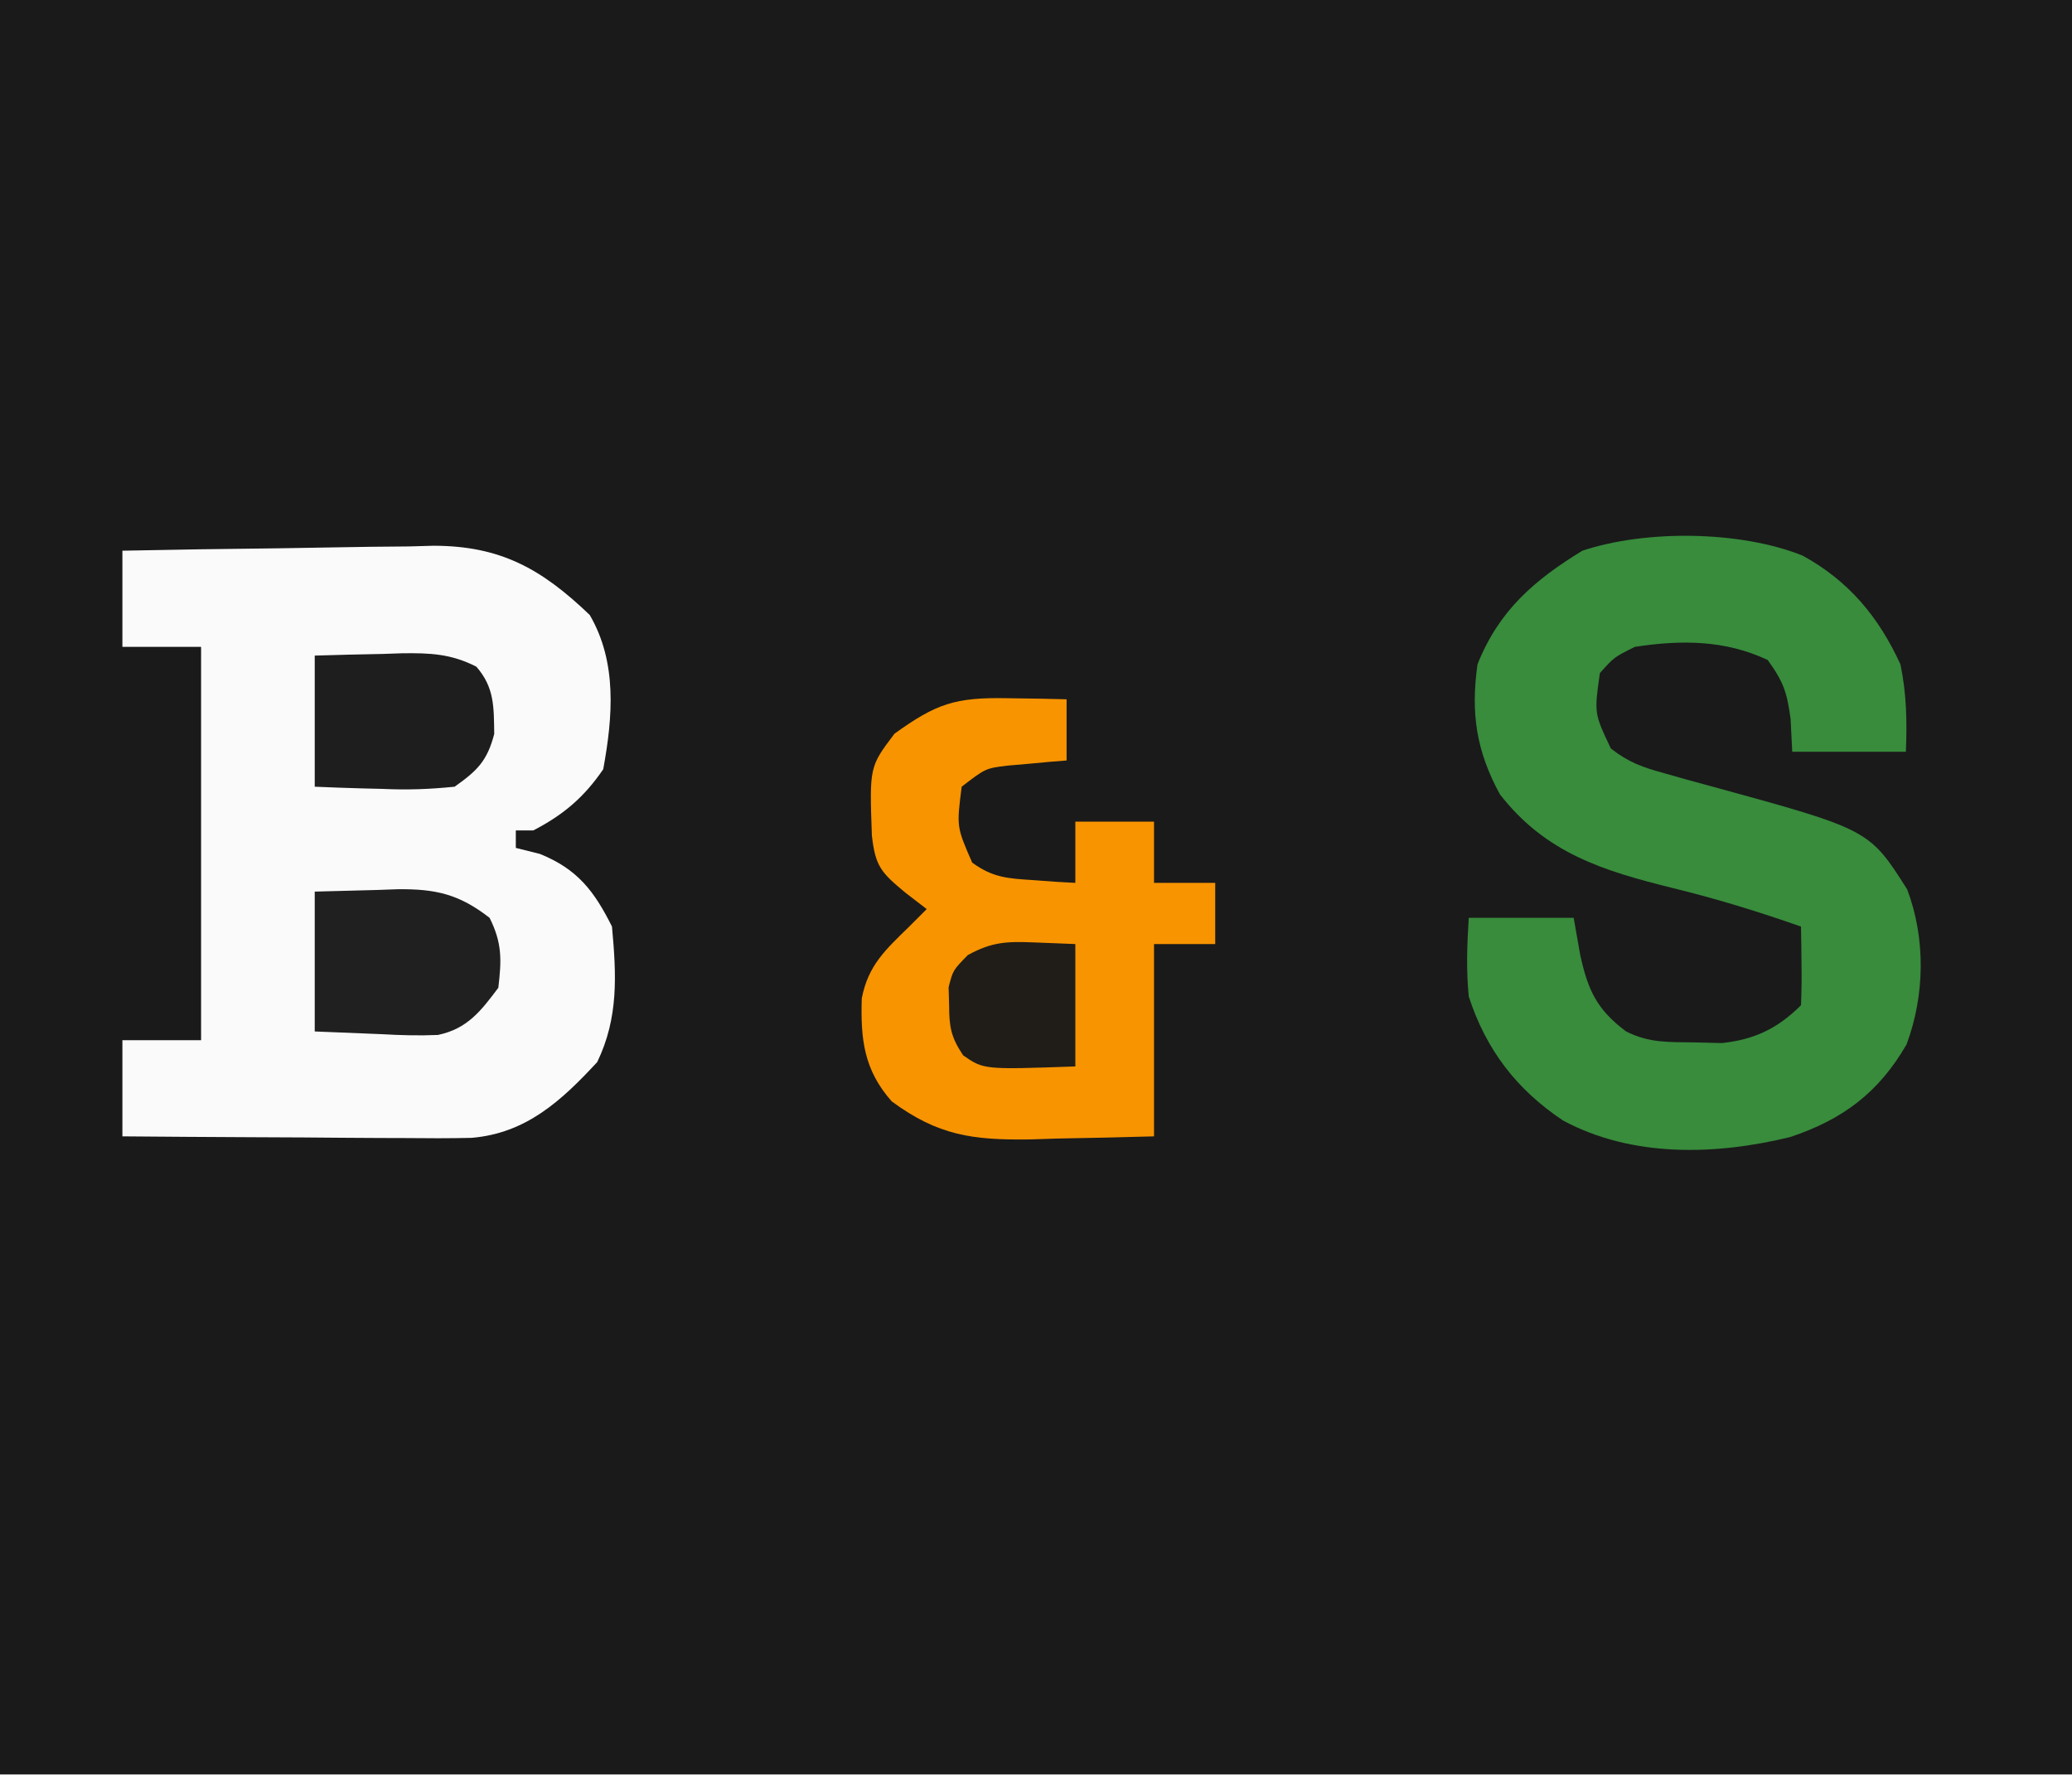
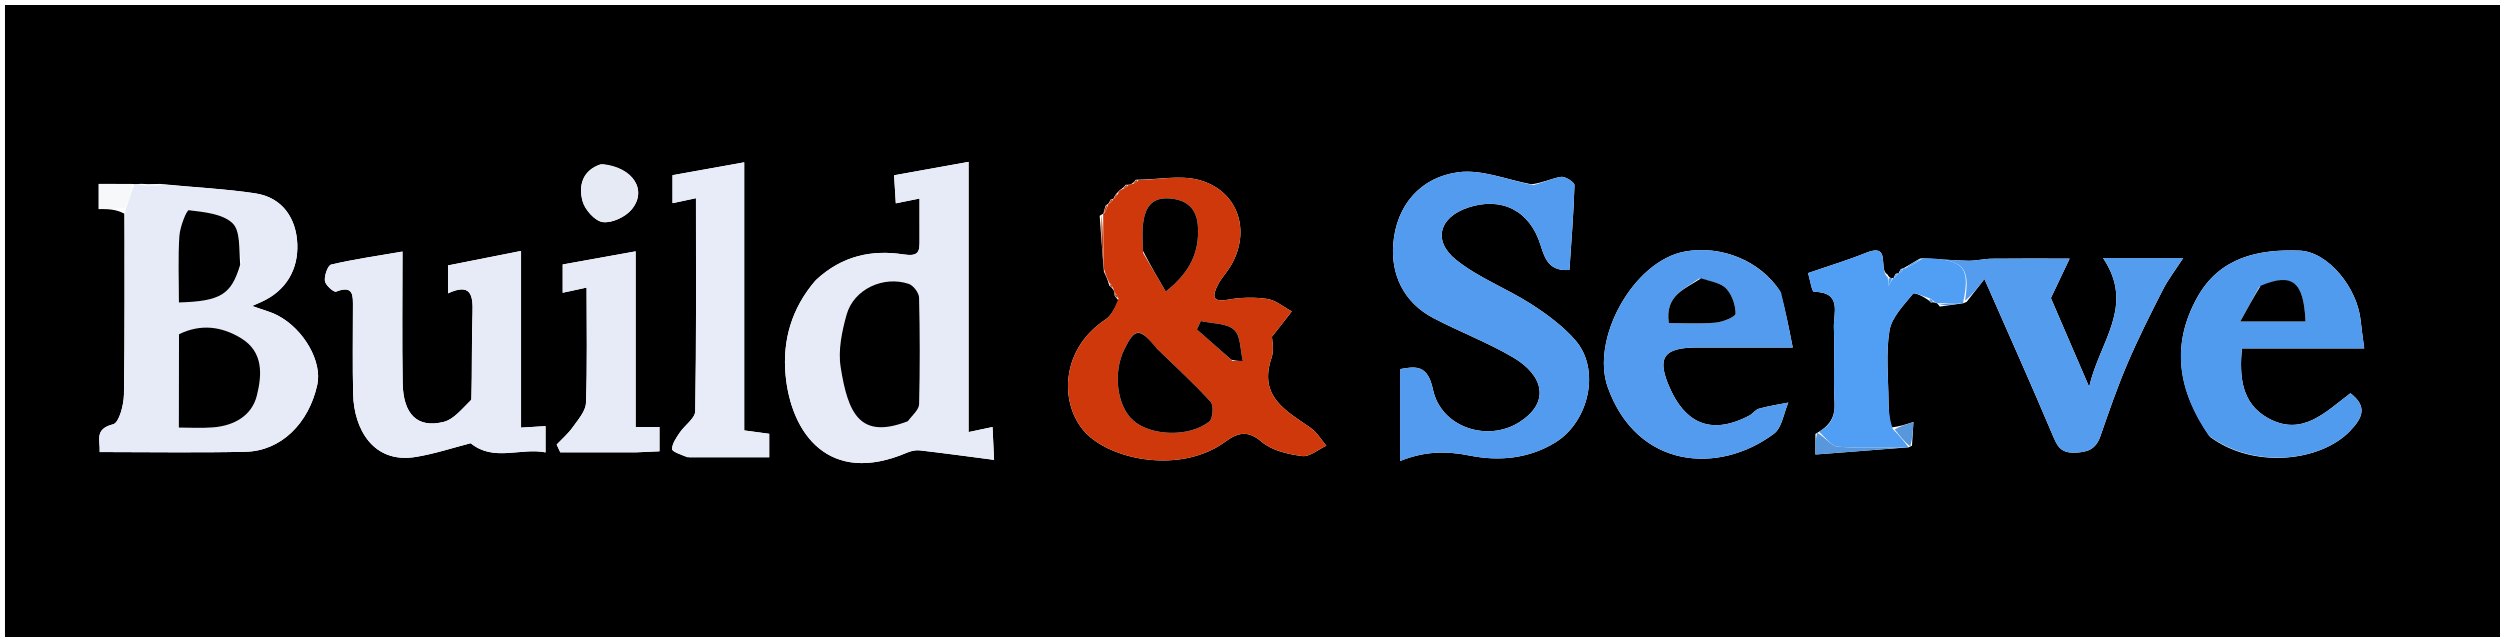
- <svg xmlns="http://www.w3.org/2000/svg" version="1.1" width="237" height="203">
-   <path d="M0 0 C78.21 0 156.42 0 237 0 C237 66.99 237 133.98 237 203 C158.79 203 80.58 203 0 203 C0 136.01 0 69.02 0 0 Z " fill="#1A1A1A" transform="translate(0,0)" />
-   <path d="M0 0 C5.977 -0.124 11.954 -0.215 17.932 -0.275 C19.963 -0.3 21.994 -0.334 24.025 -0.377 C26.954 -0.438 29.883 -0.466 32.812 -0.488 C34.161 -0.527 34.161 -0.527 35.538 -0.566 C43.249 -0.57 47.952 2.078 53.453 7.352 C56.609 12.755 56.097 19.003 55 25 C52.822 28.198 50.434 30.228 47 32 C46.34 32 45.68 32 45 32 C45 32.66 45 33.32 45 34 C45.907 34.227 46.815 34.454 47.75 34.688 C52.038 36.419 53.96 38.92 56 43 C56.507 48.555 56.763 53.418 54.312 58.5 C50.218 62.927 46.175 66.653 39.933 67.172 C37.394 67.231 34.863 67.225 32.324 67.195 C30.936 67.191 30.936 67.191 29.521 67.187 C26.576 67.176 23.632 67.15 20.688 67.125 C18.687 67.115 16.686 67.106 14.686 67.098 C9.79 67.076 4.895 67.041 0 67 C0 63.37 0 59.74 0 56 C2.97 56 5.94 56 9 56 C9 41.15 9 26.3 9 11 C6.03 11 3.06 11 0 11 C0 7.37 0 3.74 0 0 Z " fill="#FAFAFA" transform="translate(14,63)" />
-   <path d="M0 0 C5.279 2.895 8.702 7.014 11.188 12.438 C11.897 15.841 11.951 18.97 11.812 22.438 C7.522 22.438 3.232 22.438 -1.188 22.438 C-1.249 21.2 -1.311 19.962 -1.375 18.688 C-1.795 15.654 -2.149 14.491 -4 11.938 C-8.879 9.642 -13.887 9.628 -19.188 10.438 C-21.563 11.619 -21.563 11.619 -23.188 13.438 C-23.845 18.038 -23.845 18.038 -21.934 22.065 C-19.91 23.656 -18.281 24.226 -15.801 24.902 C-14.944 25.145 -14.088 25.388 -13.205 25.639 C-12.312 25.882 -11.42 26.125 -10.5 26.375 C7.62 31.336 7.62 31.336 11.961 38.188 C14.09 43.814 13.982 50.297 11.891 55.914 C8.72 61.411 4.619 64.502 -1.422 66.516 C-9.957 68.605 -19.504 68.878 -27.395 64.629 C-32.72 61.09 -36.22 56.501 -38.188 50.438 C-38.49 47.346 -38.382 44.555 -38.188 41.438 C-34.227 41.438 -30.267 41.438 -26.188 41.438 C-25.94 42.84 -25.692 44.242 -25.438 45.688 C-24.554 49.701 -23.569 51.902 -20.188 54.438 C-17.511 55.776 -15.363 55.643 -12.375 55.688 C-11.337 55.713 -10.3 55.739 -9.23 55.766 C-5.513 55.365 -2.85 54.1 -0.188 51.438 C-0.116 49.918 -0.104 48.396 -0.125 46.875 C-0.134 46.049 -0.143 45.222 -0.152 44.371 C-0.164 43.733 -0.176 43.095 -0.188 42.438 C-5.019 40.742 -9.805 39.265 -14.782 38.05 C-22.856 36.049 -29.37 34.05 -34.625 27.312 C-37.333 22.331 -37.974 18.016 -37.188 12.438 C-34.748 6.301 -30.715 2.815 -25.188 -0.562 C-17.956 -2.973 -7.137 -2.864 0 0 Z " fill="#388C3C" transform="translate(206.1875,63.5625)" />
-   <path d="M0 0 C1.272 0.018 2.545 0.036 3.855 0.055 C5.319 0.089 5.319 0.089 6.812 0.125 C6.812 2.435 6.812 4.745 6.812 7.125 C5.89 7.198 5.89 7.198 4.949 7.273 C4.141 7.348 3.333 7.423 2.5 7.5 C1.699 7.57 0.899 7.639 0.074 7.711 C-2.46 8.021 -2.46 8.021 -5.188 10.125 C-5.774 14.718 -5.774 14.718 -3.988 18.805 C-1.63 20.534 0.102 20.624 3 20.812 C3.901 20.878 4.802 20.944 5.73 21.012 C6.418 21.049 7.105 21.086 7.812 21.125 C7.812 18.815 7.812 16.505 7.812 14.125 C10.783 14.125 13.752 14.125 16.812 14.125 C16.812 16.435 16.812 18.745 16.812 21.125 C19.122 21.125 21.433 21.125 23.812 21.125 C23.812 23.435 23.812 25.745 23.812 28.125 C21.503 28.125 19.192 28.125 16.812 28.125 C16.812 35.385 16.812 42.645 16.812 50.125 C13.124 50.233 9.439 50.313 5.75 50.375 C4.712 50.409 3.673 50.442 2.604 50.477 C-3.936 50.56 -7.881 50.04 -13.188 46.125 C-16.379 42.521 -16.757 39.011 -16.617 34.344 C-15.884 30.557 -13.916 28.789 -11.188 26.125 C-10.527 25.465 -9.867 24.805 -9.188 24.125 C-9.992 23.506 -10.796 22.887 -11.625 22.25 C-14.421 19.932 -15.063 19.231 -15.461 15.699 C-15.737 7.853 -15.737 7.853 -12.875 4.062 C-8.09 0.613 -5.925 -0.109 0 0 Z " fill="#F89400" transform="translate(115.1875,79.875)" />
-   <path d="M0 0 C3.558 -0.093 3.558 -0.093 7.188 -0.188 C8.294 -0.228 8.294 -0.228 9.423 -0.27 C13.827 -0.326 16.518 0.292 20 3 C21.444 5.889 21.377 7.796 21 11 C19.015 13.655 17.453 15.696 14.089 16.4 C11.929 16.492 9.847 16.437 7.688 16.312 C5.151 16.209 2.614 16.106 0 16 C0 10.72 0 5.44 0 0 Z " fill="#202020" transform="translate(36,102)" />
-   <path d="M0 0 C2.584 -0.081 5.165 -0.141 7.75 -0.188 C8.48 -0.213 9.209 -0.238 9.961 -0.264 C13.187 -0.308 15.584 -0.212 18.484 1.266 C20.566 3.648 20.484 5.886 20.531 8.965 C19.725 12.053 18.603 13.154 16 15 C13.106 15.291 10.621 15.382 7.75 15.25 C6.632 15.223 6.632 15.223 5.492 15.195 C3.661 15.148 1.83 15.077 0 15 C0 10.05 0 5.1 0 0 Z " fill="#1E1E1E" transform="translate(36,75)" />
-   <path d="M0 0 C1.567 0.062 3.135 0.124 4.75 0.188 C4.75 4.808 4.75 9.428 4.75 14.188 C-5.715 14.557 -5.715 14.557 -8.078 12.926 C-9.473 10.857 -9.683 9.669 -9.688 7.188 C-9.707 6.507 -9.726 5.826 -9.746 5.125 C-9.25 3.188 -9.25 3.188 -7.551 1.449 C-4.802 -0.058 -3.111 -0.123 0 0 Z " fill="#201D19" transform="translate(118.25,107.8125)" />
+ <svg xmlns="http://www.w3.org/2000/svg" version="1.1" id="Layer_1" x="0px" y="0px" width="100%" viewBox="0 0 503 128" enable-background="new 0 0 503 128" xml:space="preserve">
+   <path fill="#000000" opacity="1" stroke="none" d=" M364,129   C242.667,129 121.833,129 1,129   C1,86.333 1,43.667 1,1   C168.667,1 336.333,1 504,1   C504,43.667 504,86.333 504,129   C457.5,129 411,129 364,129  M224.001,39.999   C224.001,39.999 223.975,39.971 223.49,40.122   C223.336,40.409 223.181,40.696 222.983,40.99   C222.983,40.99 222.993,41.034 222.478,41.319   C222.297,41.872 222.115,42.424 221.995,43   C221.995,43 221.957,42.948 221.256,43.416   C221.506,46.952 221.756,50.488 222.108,54.666   C222.485,55.436 222.863,56.205 223.197,57.482   C223.466,57.67 223.735,57.858 224.124,58.517   C224.124,58.517 224.291,58.974 224.246,59.456   C224.402,59.77 224.652,59.957 225.204,60.621   C224.294,61.862 223.639,63.492 222.434,64.285   C212.657,70.716 213.205,82.79 219.36,87.959   C225.225,92.885 238.079,95.011 246.501,88.89   C249.032,87.051 251.005,86.466 253.875,88.911   C255.937,90.667 259.177,91.39 261.998,91.761   C263.5,91.958 265.23,90.428 266.857,89.678   C265.807,88.457 264.951,86.955 263.671,86.066   C258.74,82.642 253.174,79.792 255.827,72.03   C256.415,70.309 255.913,68.215 255.913,67.749   C257.685,65.49 258.798,64.07 259.911,62.65   C258.262,61.775 256.687,60.4 254.946,60.141   C252.354,59.754 249.587,59.837 246.999,60.302   C243.724,60.89 244.021,59.359 244.969,57.437   C245.688,55.977 246.89,54.763 247.711,53.343   C251.802,46.262 248.986,38.208 241.082,36.174   C237.326,35.208 233.08,36.145 228.529,36.163   C228.331,36.441 228.134,36.719 227.487,37.094   C227.487,37.094 227.046,37.223 226.518,37.166   C226.312,37.44 226.105,37.714 225.464,38.141   C225.19,38.322 225.031,38.576 224.499,39.099   C224.323,39.391 224.147,39.684 224.001,39.999  M382,55   C382,55 381.952,54.952 381.438,55.074   C381.258,55.365 381.077,55.656 380.983,55.979   C380.983,55.979 380.928,55.905 380.495,55.956   C380.495,55.956 380.07,55.858 379.751,55.199   C377.829,54.258 380.629,48.76 375.446,50.864   C371.747,52.366 367.905,53.516 363.782,54.943   C364.17,56.237 364.55,58.703 364.965,58.709   C370.734,58.793 368.861,63.054 368.975,65.972   C369.17,70.961 368.837,75.975 369.109,80.957   C369.263,83.78 368.351,85.611 365.261,87.312   C365.261,88.419 365.261,89.525 365.261,91.448   C371.647,90.959 377.835,90.486 384,89.999   C384,89.999 384.014,90.02 384.694,89.661   C384.784,88.205 384.873,86.75 384.987,84.905   C383.39,85.426 382.201,85.813 380.254,86.045   C380.157,84.308 379.991,82.571 379.976,80.833   C379.934,76.049 379.405,71.175 380.164,66.514   C380.599,63.835 383.044,61.408 384.886,59.11   C385.174,58.75 387.072,59.681 388.139,60.505   C388.139,60.505 388.492,60.857 388.492,60.857   C388.492,60.857 388.98,60.759 389.465,60.92   C389.632,60.953 389.799,60.987 390.298,61.682   C391.861,61.464 393.425,61.245 395.017,61.014   C395.017,61.014 395.036,60.987 395.692,60.738   C396.732,59.402 397.771,58.067 399.27,56.142   C404.088,67.108 408.637,77.247 412.962,87.479   C413.868,89.623 414.484,91.121 417.288,91.079   C419.95,91.038 421.673,90.44 422.595,87.778   C424.291,82.882 425.982,77.969 428.016,73.21   C430.172,68.163 432.645,63.246 435.141,58.354   C436.232,56.218 437.724,54.288 439.26,51.914   C433.438,51.914 428.886,51.914 423.135,51.914   C429.662,61.622 422.421,68.654 420.339,77.846   C417.238,70.647 414.641,64.619 412.64,59.974   C414.178,56.732 415.244,54.487 416.409,52.03   C410.236,52.03 405.479,51.992 400.724,52.052   C399.139,52.071 397.554,52.495 395.975,52.46   C392.962,52.394 389.954,52.131 386.983,51.973   C386.983,51.973 386.956,51.938 386.283,52.025   C385.187,52.67 384.091,53.314 382.981,53.979   C382.981,53.979 382.96,53.991 382.467,54.112   C382.296,54.392 382.124,54.672 382,55  M32.202,37.003   C31.142,37.049 30.083,37.096 28.355,36.986   C27.903,37.037 27.451,37.089 26.27,37.001   C24.178,37.001 22.086,37.001 19.863,37.001   C19.863,39.055 19.863,40.659 19.863,42.06   C21.684,42.06 23.282,42.06 25.001,42.983   C25.013,55.119 25.128,67.256 24.937,79.388   C24.904,81.481 23.957,85.06 22.776,85.358   C18.915,86.334 20.193,88.561 20.054,90.953   C30.157,90.953 39.786,91.118 49.406,90.898   C56.507,90.735 62.112,85.246 63.84,77.408   C64.854,72.808 61.195,66.275 55.897,63.481   C54.435,62.71 52.776,62.311 50.718,61.565   C51.714,61.13 52.145,60.947 52.573,60.754   C57.605,58.489 60.026,54.179 59.82,49.085   C59.615,44.02 56.909,39.739 51.364,38.902   C45.289,37.983 39.117,37.702 32.202,37.003  M308.126,37.08   C303.211,36.175 298.13,34.024 293.418,34.648   C285.807,35.656 280.994,41.283 280.332,48.924   C279.79,55.183 282.373,60.822 288.358,63.974   C293.652,66.761 299.313,68.889 304.453,71.918   C310.433,75.443 312.093,80.878 305.661,84.96   C299.291,89.003 289.931,86.02 288.307,78.351   C287.261,73.405 284.915,73.657 281.683,74.266   C281.683,80.477 281.683,86.439 281.683,92.762   C286.727,90.745 290.971,90.712 295.768,91.674   C301.452,92.814 307.479,92.359 312.909,89.035   C319.684,84.887 322.109,74.365 316.959,68.456   C314.463,65.593 311.251,63.224 308.026,61.156   C303.126,58.014 297.481,55.894 292.988,52.298   C288.169,48.44 289.585,43.683 295.38,41.759   C302.091,39.532 307.813,42.332 309.965,49.334   C310.89,52.343 311.853,54.63 315.774,54.308   C316.149,48.719 316.616,42.997 316.789,37.266   C316.806,36.69 314.954,35.462 314.112,35.578   C312.304,35.828 310.589,36.756 308.126,37.08  M163.989,56.52   C159.317,61.966 157.414,68.363 158.053,75.398   C159.123,87.185 166.751,97.816 182.493,91.073   C183.274,90.738 184.222,90.52 185.051,90.615   C189.947,91.179 194.83,91.851 200.006,92.524   C199.871,89.611 199.79,87.875 199.699,85.914   C197.896,86.295 196.582,86.574 194.874,86.936   C194.874,68.785 194.874,51.045 194.874,32.569   C189.604,33.517 184.782,34.385 179.888,35.266   C180.023,37.458 180.13,39.183 180.237,40.907   C182.001,40.549 183.329,40.28 185.012,39.939   C185.012,43.083 184.999,45.726 185.016,48.37   C185.03,50.586 184.889,51.673 181.78,51.19   C175.5,50.215 169.437,51.4 163.989,56.52  M94.805,80.734   C92.986,82.163 91.36,84.352 89.31,84.873   C84.005,86.221 81.12,83.394 81.016,77.059   C80.874,68.438 80.98,59.814 80.98,50.615   C75.82,51.504 71.188,52.167 66.648,53.227   C65.953,53.389 65.242,55.437 65.366,56.518   C65.463,57.358 67.163,58.856 67.612,58.681   C71.27,57.254 71.005,59.651 71.009,61.879   C71.019,67.71 70.91,73.544 71.056,79.372   C71.227,86.235 75.035,93.35 83.645,91.939   C87.474,91.311 91.203,90.068 94.702,89.175   C99.316,92.968 104.776,90.027 109.762,91.021   C109.762,88.779 109.762,87.139 109.762,85.736   C108.188,85.833 106.766,85.92 104.834,86.039   C104.834,74.216 104.834,62.642 104.834,50.491   C99.518,51.545 94.793,52.481 90.137,53.404   C90.137,55.297 90.137,56.942 90.137,59.024   C94.641,56.932 95.201,59.25 95.075,62.872   C94.878,68.53 95.005,74.2 94.805,80.734  M444.658,87.898   C453.437,94.428 466.855,92.871 472.768,86.772   C475.51,83.944 476.279,81.748 472.91,79.117   C467.903,82.883 463.177,87.991 456.246,84.081   C450.967,81.102 450.559,75.799 451.058,70.099   C459.452,70.099 467.607,70.099 475.685,70.099   C475.381,67.754 475.13,66.158 474.972,64.553   C474.322,57.936 468.439,50.619 462.625,50.416   C454.384,50.128 446.584,51.734 442.074,59.865   C436.759,69.447 438.167,78.591 444.658,87.898  M358.071,58.501   C354.18,52.507 346.329,49.263 338.978,50.611   C328.682,52.5 319.955,68.159 323.503,77.982   C329.431,94.399 345.88,95.523 356.924,87.256   C358.543,86.044 358.883,83.123 359.814,80.993   C357.849,81.385 355.857,81.684 353.93,82.216   C353.187,82.421 352.642,83.256 351.918,83.635   C343.672,87.95 338.861,84.444 336.053,78.25   C333.196,71.949 334.649,69.912 341.55,69.919   C347.526,69.924 353.503,69.92 360.697,69.92   C359.919,65.922 359.251,62.491 358.071,58.501  M138.728,92.003   C144.019,92.003 149.311,92.003 154.767,92.003   C154.767,90.194 154.767,88.795 154.767,87.28   C153.067,87.051 151.541,86.845 149.735,86.602   C149.735,68.534 149.735,50.802 149.735,32.66   C144.598,33.581 139.863,34.43 135.312,35.246   C135.312,37.37 135.312,39.116 135.312,40.877   C136.938,40.531 138.287,40.244 140.024,39.874   C140.024,54.477 140.12,68.604 139.88,82.726   C139.855,84.182 137.76,85.558 136.753,87.057   C136.072,88.071 135.252,89.224 135.217,90.338   C135.201,90.866 136.877,91.446 138.728,92.003  M128.326,91.004   C129.785,90.936 131.245,90.867 132.684,90.8   C132.684,89.106 132.684,87.701 132.684,85.907   C131.033,85.907 129.635,85.907 127.886,85.907   C127.886,74.09 127.886,62.661 127.886,50.571   C122.7,51.505 117.98,52.354 113.214,53.212   C113.214,55.237 113.214,57.01 113.214,58.899   C114.804,58.555 116.187,58.256 118.021,57.859   C118.021,65.807 118.18,73.446 117.896,81.068   C117.833,82.737 116.31,84.434 115.233,85.958   C114.326,87.242 113.089,88.292 111.998,89.446   C112.24,89.966 112.482,90.485 112.724,91.005   C117.604,91.005 122.485,91.005 128.326,91.004  M120.842,33.043   C117.116,34.288 116.378,37.383 117.212,40.478   C117.678,42.206 119.721,44.487 121.287,44.686   C123.12,44.919 125.81,43.665 127.066,42.166   C130.308,38.297 127.417,33.639 120.842,33.043  z" />
+   <path fill="#CF380B" opacity="1" stroke="none" d=" M224.291,58.974   C224.291,58.974 224.124,58.517 223.994,58.066   C223.719,57.341 223.511,57.127 223.24,56.975   C222.863,56.205 222.485,55.436 222.06,53.883   C221.994,49.717 221.975,46.332 221.957,42.948   C221.957,42.948 221.995,43 222.222,42.838   C222.63,42.129 222.811,41.581 222.993,41.034   C222.993,41.034 222.983,40.99 223.227,40.886   C223.745,40.578 223.913,40.308 223.975,39.971   C223.975,39.971 224.001,39.999 224.222,39.881   C224.625,39.476 224.807,39.189 224.989,38.902   C225.031,38.576 225.19,38.322 225.911,38.003   C226.654,37.722 226.883,37.508 227.046,37.223   C227.046,37.223 227.487,37.094 227.937,36.979   C228.675,36.717 228.898,36.502 229.057,36.22   C233.08,36.145 237.326,35.208 241.082,36.174   C248.986,38.208 251.802,46.262 247.711,53.343   C246.89,54.763 245.688,55.977 244.969,57.437   C244.021,59.359 243.724,60.89 246.999,60.302   C249.587,59.837 252.354,59.754 254.946,60.141   C256.687,60.4 258.262,61.775 259.911,62.65   C258.798,64.07 257.685,65.49 255.913,67.749   C255.913,68.215 256.415,70.309 255.827,72.03   C253.174,79.792 258.74,82.642 263.671,86.066   C264.951,86.955 265.807,88.457 266.857,89.678   C265.23,90.428 263.5,91.958 261.998,91.761   C259.177,91.39 255.937,90.667 253.875,88.911   C251.005,86.466 249.032,87.051 246.501,88.89   C238.079,95.011 225.225,92.885 219.36,87.959   C213.205,82.79 212.657,70.716 222.434,64.285   C223.639,63.492 224.294,61.862 225.038,60.111   C224.742,59.334 224.548,59.124 224.291,58.974  M232.484,69.849   C229.285,65.864 228.354,65.935 226.199,70.328   C223.889,75.038 224.738,81.718 228.014,84.602   C231.568,87.73 239.242,88.023 243.301,84.823   C244.04,84.242 244.23,81.573 243.582,80.858   C240.25,77.185 236.561,73.834 232.484,69.849  M229.985,50.875   C231.469,53.403 232.952,55.931 234.549,58.651   C239.579,54.718 241.387,50.48 241.007,45.38   C240.751,41.952 238.771,40.152 235.23,39.924   C231.445,39.68 230.366,42.057 229.974,45.061   C229.761,46.691 229.935,48.371 229.985,50.875  M247.976,72.614   C248.67,72.62 249.363,72.625 250.057,72.63   C249.53,70.474 249.664,67.584 248.3,66.357   C246.776,64.984 243.894,65.117 241.603,64.595   C241.341,65.161 241.079,65.727 240.816,66.293   C243.031,68.232 245.245,70.172 247.976,72.614  z" />
+   <path fill="#E7EBF8" opacity="1" stroke="none" d=" M26.999,37.141   C27.451,37.089 27.903,37.037 28.915,37.29   C30.646,37.444 31.817,37.294 32.987,37.143   C39.117,37.702 45.289,37.983 51.364,38.902   C56.909,39.739 59.615,44.02 59.82,49.085   C60.026,54.179 57.605,58.489 52.573,60.754   C52.145,60.947 51.714,61.13 50.718,61.565   C52.776,62.311 54.435,62.71 55.897,63.481   C61.195,66.275 64.854,72.808 63.84,77.408   C62.112,85.246 56.507,90.735 49.406,90.898   C39.786,91.118 30.157,90.953 20.054,90.953   C20.193,88.561 18.915,86.334 22.776,85.358   C23.957,85.06 24.904,81.481 24.937,79.388   C25.128,67.256 25.013,55.119 25.223,42.322   C25.963,40.155 26.481,38.648 26.999,37.141  M35.984,67.729   C35.984,73.734 35.984,79.739 35.984,86.025   C37.913,86.025 40.397,86.181 42.854,85.991   C47.069,85.664 50.675,83.669 51.69,79.557   C52.699,75.467 53.064,70.824 48.512,68.051   C44.611,65.675 40.41,65.1 35.984,67.729  M48.589,52.948   C48.059,50.182 48.429,46.46 46.768,44.894   C44.749,42.991 41.047,42.67 37.996,42.295   C37.549,42.24 36.208,45.64 36.088,47.493   C35.801,51.929 35.996,56.395 35.996,60.855   C44.397,60.611 46.548,59.27 48.589,52.948  z" />
+   <path fill="#529BEE" opacity="1" stroke="none" d=" M308.481,37.244   C310.589,36.756 312.304,35.828 314.112,35.578   C314.954,35.462 316.806,36.69 316.789,37.266   C316.616,42.997 316.149,48.719 315.774,54.308   C311.853,54.63 310.89,52.343 309.965,49.334   C307.813,42.332 302.091,39.532 295.38,41.759   C289.585,43.683 288.169,48.44 292.988,52.298   C297.481,55.894 303.126,58.014 308.026,61.156   C311.251,63.224 314.463,65.593 316.959,68.456   C322.109,74.365 319.684,84.887 312.909,89.035   C307.479,92.359 301.452,92.814 295.768,91.674   C290.971,90.712 286.727,90.745 281.683,92.762   C281.683,86.439 281.683,80.477 281.683,74.266   C284.915,73.657 287.261,73.405 288.307,78.351   C289.931,86.02 299.291,89.003 305.661,84.96   C312.093,80.878 310.433,75.443 304.453,71.918   C299.313,68.889 293.652,66.761 288.358,63.974   C282.373,60.822 279.79,55.183 280.332,48.924   C280.994,41.283 285.807,35.656 293.418,34.648   C298.13,34.024 303.211,36.175 308.481,37.244  z" />
+   <path fill="#E6EBF7" opacity="1" stroke="none" d=" M164.252,56.254   C169.437,51.4 175.5,50.215 181.78,51.19   C184.889,51.673 185.03,50.586 185.016,48.37   C184.999,45.726 185.012,43.083 185.012,39.939   C183.329,40.28 182.001,40.549 180.237,40.907   C180.13,39.183 180.023,37.458 179.888,35.266   C184.782,34.385 189.604,33.517 194.874,32.569   C194.874,51.045 194.874,68.785 194.874,86.936   C196.582,86.574 197.896,86.295 199.699,85.914   C199.79,87.875 199.871,89.611 200.006,92.524   C194.83,91.851 189.947,91.179 185.051,90.615   C184.222,90.52 183.274,90.738 182.493,91.073   C166.751,97.816 159.123,87.185 158.053,75.398   C157.414,68.363 159.317,61.966 164.252,56.254  M182.992,84.522   C183.667,83.454 184.898,82.399 184.925,81.316   C185.099,74.172 185.095,67.02 184.917,59.877   C184.893,58.907 183.758,57.417 182.827,57.11   C177.709,55.422 171.78,58.204 170.348,63.269   C169.388,66.666 168.602,70.465 169.139,73.864   C170.607,83.163 172.993,88.496 182.992,84.522  z" />
+   <path fill="#E7EBF8" opacity="1" stroke="none" d=" M94.899,80.3   C95.005,74.2 94.878,68.53 95.075,62.872   C95.201,59.25 94.641,56.932 90.137,59.024   C90.137,56.942 90.137,55.297 90.137,53.404   C94.793,52.481 99.518,51.545 104.834,50.491   C104.834,62.642 104.834,74.216 104.834,86.039   C106.766,85.92 108.188,85.833 109.762,85.736   C109.762,87.139 109.762,88.779 109.762,91.021   C104.776,90.027 99.316,92.968 94.702,89.175   C91.203,90.068 87.474,91.311 83.645,91.939   C75.035,93.35 71.227,86.235 71.056,79.372   C70.91,73.544 71.019,67.71 71.009,61.879   C71.005,59.651 71.27,57.254 67.612,58.681   C67.163,58.856 65.463,57.358 65.366,56.518   C65.242,55.437 65.953,53.389 66.648,53.227   C71.188,52.167 75.82,51.504 80.98,50.615   C80.98,59.814 80.874,68.438 81.016,77.059   C81.12,83.394 84.005,86.221 89.31,84.873   C91.36,84.352 92.986,82.163 94.899,80.3  z" />
+   <path fill="#519BEF" opacity="1" stroke="none" d=" M444.385,87.634   C438.167,78.591 436.759,69.447 442.074,59.865   C446.584,51.734 454.384,50.128 462.625,50.416   C468.439,50.619 474.322,57.936 474.972,64.553   C475.13,66.158 475.381,67.754 475.685,70.099   C467.607,70.099 459.452,70.099 451.058,70.099   C450.559,75.799 450.967,81.102 456.246,84.081   C463.177,87.991 467.903,82.883 472.91,79.117   C476.279,81.748 475.51,83.944 472.768,86.772   C466.855,92.871 453.437,94.428 444.385,87.634  M454.556,57.734   C453.324,59.979 452.092,62.224 450.742,64.682   C455.676,64.682 459.772,64.682 463.874,64.682   C463.512,56.643 461.269,54.8 454.556,57.734  z" />
+   <path fill="#529BEE" opacity="1" stroke="none" d=" M358.327,58.781   C359.251,62.491 359.919,65.922 360.697,69.92   C353.503,69.92 347.526,69.924 341.55,69.919   C334.649,69.912 333.196,71.949 336.053,78.25   C338.861,84.444 343.672,87.95 351.918,83.635   C352.642,83.256 353.187,82.421 353.93,82.216   C355.857,81.684 357.849,81.385 359.814,80.993   C358.883,83.123 358.543,86.044 356.924,87.256   C345.88,95.523 329.431,94.399 323.503,77.982   C319.955,68.159 328.682,52.5 338.978,50.611   C346.329,49.263 354.18,52.507 358.327,58.781  M341.864,56.032   C339.045,58.155 334.974,59.315 335.764,65.001   C338.813,65.001 342.027,65.194 345.199,64.915   C346.65,64.788 349.197,63.732 349.197,63.096   C349.198,61.384 348.482,59.313 347.32,58.063   C346.249,56.91 344.23,56.638 341.864,56.032  z" />
+   <path fill="#539CEE" opacity="1" stroke="none" d=" M386.944,51.949   C389.954,52.131 392.962,52.394 395.975,52.46   C397.554,52.495 399.139,52.071 400.724,52.052   C405.479,51.992 410.236,52.03 416.409,52.03   C415.244,54.487 414.178,56.732 412.64,59.974   C414.641,64.619 417.238,70.647 420.339,77.846   C422.421,68.654 429.662,61.622 423.135,51.914   C428.886,51.914 433.438,51.914 439.26,51.914   C437.724,54.288 436.232,56.218 435.141,58.354   C432.645,63.246 430.172,68.163 428.016,73.21   C425.982,77.969 424.291,82.882 422.595,87.778   C421.673,90.44 419.95,91.038 417.288,91.079   C414.484,91.121 413.868,89.623 412.962,87.479   C408.637,77.247 404.088,67.108 399.27,56.142   C397.771,58.067 396.732,59.402 395.357,60.482   C396.491,53.652 394.997,52.121 386.944,51.949  z" />
+   <path fill="#E7ECF8" opacity="1" stroke="none" d=" M138.257,92.003   C136.877,91.446 135.201,90.866 135.217,90.338   C135.252,89.224 136.072,88.071 136.753,87.057   C137.76,85.558 139.855,84.182 139.88,82.726   C140.12,68.604 140.024,54.477 140.024,39.874   C138.287,40.244 136.938,40.531 135.312,40.877   C135.312,39.116 135.312,37.37 135.312,35.246   C139.863,34.43 144.598,33.581 149.735,32.66   C149.735,50.802 149.735,68.534 149.735,86.602   C151.541,86.845 153.067,87.051 154.767,87.28   C154.767,88.795 154.767,90.194 154.767,92.003   C149.311,92.003 144.019,92.003 138.257,92.003  z" />
+   <path fill="#519EF5" opacity="1" stroke="none" d=" M386.964,51.961   C394.997,52.121 396.491,53.652 395.029,60.607   C395.036,60.987 395.017,61.014 394.585,61.006   C392.758,61.006 391.362,61.013 389.965,61.02   C389.799,60.987 389.632,60.953 389.134,60.681   C388.651,60.245 388.458,60.103 388.226,60.015   C387.072,59.681 385.174,58.75 384.886,59.11   C383.044,61.408 380.599,63.835 380.164,66.514   C379.405,71.175 379.934,76.049 379.976,80.833   C379.991,82.571 380.157,84.308 380.826,86.319   C382.27,87.736 383.142,88.878 384.014,90.02   C384.014,90.02 384,89.999 383.542,89.995   C378.638,89.996 374.172,90.241 369.759,89.864   C368.418,89.749 367.223,87.917 365.962,86.872   C368.351,85.611 369.263,83.78 369.109,80.957   C368.837,75.975 369.17,70.961 368.975,65.972   C368.861,63.054 370.734,58.793 364.965,58.709   C364.55,58.703 364.17,56.237 363.782,54.943   C367.905,53.516 371.747,52.366 375.446,50.864   C380.629,48.76 377.829,54.258 379.82,55.777   C379.906,56.748 379.924,57.142 379.941,57.535   C380.27,56.992 380.599,56.448 380.928,55.905   C380.928,55.905 380.983,55.979 381.173,55.866   C381.56,55.486 381.756,55.219 381.952,54.952   C381.952,54.952 382,55 382.2,54.881   C382.68,54.573 382.867,54.316 382.96,53.991   C382.96,53.991 382.981,53.979 383.364,53.984   C384.816,53.305 385.886,52.622 386.956,51.938   C386.956,51.938 386.983,51.973 386.964,51.961  z" />
+   <path fill="#E6EBF7" opacity="1" stroke="none" d=" M127.845,91.005   C122.485,91.005 117.604,91.005 112.724,91.005   C112.482,90.485 112.24,89.966 111.998,89.446   C113.089,88.292 114.326,87.242 115.233,85.958   C116.31,84.434 117.833,82.737 117.896,81.068   C118.18,73.446 118.021,65.807 118.021,57.859   C116.187,58.256 114.804,58.555 113.214,58.899   C113.214,57.01 113.214,55.237 113.214,53.212   C117.98,52.354 122.7,51.505 127.886,50.571   C127.886,62.661 127.886,74.09 127.886,85.907   C129.635,85.907 131.033,85.907 132.684,85.907   C132.684,87.701 132.684,89.106 132.684,90.8   C131.245,90.867 129.785,90.936 127.845,91.005  z" />
+   <path fill="#E6EAF5" opacity="1" stroke="none" d=" M121.256,33.024   C127.417,33.639 130.308,38.297 127.066,42.166   C125.81,43.665 123.12,44.919 121.287,44.686   C119.721,44.487 117.678,42.206 117.212,40.478   C116.378,37.383 117.116,34.288 121.256,33.024  z" />
+   <path fill="#F6F8FA" opacity="1" stroke="none" d=" M26.634,37.071   C26.481,38.648 25.963,40.155 25.162,41.861   C23.282,42.06 21.684,42.06 19.863,42.06   C19.863,40.659 19.863,39.055 19.863,37.001   C22.086,37.001 24.178,37.001 26.634,37.071  z" />
+   <path fill="#5997DD" opacity="1" stroke="none" d=" M365.611,87.092   C367.223,87.917 368.418,89.749 369.759,89.864   C374.172,90.241 378.638,89.996 383.553,90.001   C377.835,90.486 371.647,90.959 365.261,91.448   C365.261,89.525 365.261,88.419 365.611,87.092  z" />
+   <path fill="#B73F1F" opacity="1" stroke="none" d=" M221.606,43.182   C221.975,46.332 221.994,49.717 222.009,53.562   C221.756,50.488 221.506,46.952 221.606,43.182  z" />
+   <path fill="#5997DD" opacity="1" stroke="none" d=" M384.354,89.841   C383.142,88.878 382.27,87.736 381.205,86.397   C382.201,85.813 383.39,85.426 384.987,84.905   C384.873,86.75 384.784,88.205 384.354,89.841  z" />
+   <path fill="#539CEE" opacity="1" stroke="none" d=" M386.62,51.982   C385.886,52.622 384.816,53.305 383.37,53.974   C384.091,53.314 385.187,52.67 386.62,51.982  z" />
+   <path fill="#539CEE" opacity="1" stroke="none" d=" M390.132,61.351   C391.362,61.013 392.758,61.006 394.571,61.012   C393.425,61.245 391.861,61.464 390.132,61.351  z" />
+   <path fill="#F6F8FA" opacity="1" stroke="none" d=" M32.594,37.073   C31.817,37.294 30.646,37.444 29.25,37.368   C30.083,37.096 31.142,37.049 32.594,37.073  z" />
+   <path fill="#539CEE" opacity="1" stroke="none" d=" M380.712,55.93   C380.599,56.448 380.27,56.992 379.941,57.535   C379.924,57.142 379.906,56.748 379.979,56.106   C380.07,55.858 380.495,55.956 380.712,55.93  z" />
+   <path fill="#B73F1F" opacity="1" stroke="none" d=" M222.735,41.176   C222.811,41.581 222.63,42.129 222.191,42.827   C222.115,42.424 222.297,41.872 222.735,41.176  z" />
+   <path fill="#B73F1F" opacity="1" stroke="none" d=" M223.218,57.229   C223.511,57.127 223.719,57.341 223.934,57.831   C223.735,57.858 223.466,57.67 223.218,57.229  z" />
+   <path fill="#539CEE" opacity="1" stroke="none" d=" M381.695,55.013   C381.756,55.219 381.56,55.486 381.13,55.85   C381.077,55.656 381.258,55.365 381.695,55.013  z" />
+   <path fill="#B73F1F" opacity="1" stroke="none" d=" M224.269,59.215   C224.548,59.124 224.742,59.334 224.935,59.808   C224.652,59.957 224.402,59.77 224.269,59.215  z" />
+   <path fill="#539CEE" opacity="1" stroke="none" d=" M382.714,54.051   C382.867,54.316 382.68,54.573 382.176,54.857   C382.124,54.672 382.296,54.392 382.714,54.051  z" />
+   <path fill="#539CEE" opacity="1" stroke="none" d=" M388.182,60.26   C388.458,60.103 388.651,60.245 388.892,60.6   C388.98,60.759 388.492,60.857 388.492,60.857   C388.492,60.857 388.139,60.505 388.182,60.26  z" />
+   <path fill="#B73F1F" opacity="1" stroke="none" d=" M223.732,40.047   C223.913,40.308 223.745,40.578 223.249,40.882   C223.181,40.696 223.336,40.409 223.732,40.047  z" />
+   <path fill="#B73F1F" opacity="1" stroke="none" d=" M224.744,39   C224.807,39.189 224.625,39.476 224.207,39.87   C224.147,39.684 224.323,39.391 224.744,39  z" />
+   <path fill="#B73F1F" opacity="1" stroke="none" d=" M226.782,37.194   C226.883,37.508 226.654,37.722 226.128,37.926   C226.105,37.714 226.312,37.44 226.782,37.194  z" />
+   <path fill="#B73F1F" opacity="1" stroke="none" d=" M228.793,36.192   C228.898,36.502 228.675,36.717 228.162,36.93   C228.134,36.719 228.331,36.441 228.793,36.192  z" />
+   <path fill="#000000" opacity="1" stroke="none" d=" M232.741,70.11   C236.561,73.834 240.25,77.185 243.582,80.858   C244.23,81.573 244.04,84.242 243.301,84.823   C239.242,88.023 231.568,87.73 228.014,84.602   C224.738,81.718 223.889,75.038 226.199,70.328   C228.354,65.935 229.285,65.864 232.741,70.11  z" />
+   <path fill="#000000" opacity="1" stroke="none" d=" M229.96,50.452   C229.935,48.371 229.761,46.691 229.974,45.061   C230.366,42.057 231.445,39.68 235.23,39.924   C238.771,40.152 240.751,41.952 241.007,45.38   C241.387,50.48 239.579,54.718 234.549,58.651   C232.952,55.931 231.469,53.403 229.96,50.452  z" />
+   <path fill="#000000" opacity="1" stroke="none" d=" M247.718,72.363   C245.245,70.172 243.031,68.232 240.816,66.293   C241.079,65.727 241.341,65.161 241.603,64.595   C243.894,65.117 246.776,64.984 248.3,66.357   C249.664,67.584 249.53,70.474 250.057,72.63   C249.363,72.625 248.67,72.62 247.718,72.363  z" />
+   <path fill="#000000" opacity="1" stroke="none" d=" M36.011,67.255   C40.41,65.1 44.611,65.675 48.512,68.051   C53.064,70.824 52.699,75.467 51.69,79.557   C50.675,83.669 47.069,85.664 42.854,85.991   C40.397,86.181 37.913,86.025 35.984,86.025   C35.984,79.739 35.984,73.734 36.011,67.255  z" />
+   <path fill="#000000" opacity="1" stroke="none" d=" M48.33,53.262   C46.548,59.27 44.397,60.611 35.996,60.855   C35.996,56.395 35.801,51.929 36.088,47.493   C36.208,45.64 37.549,42.24 37.996,42.295   C41.047,42.67 44.749,42.991 46.768,44.894   C48.429,46.46 48.059,50.182 48.33,53.262  z" />
+   <path fill="#000000" opacity="1" stroke="none" d=" M182.64,84.753   C172.993,88.496 170.607,83.163 169.139,73.864   C168.602,70.465 169.388,66.666 170.348,63.269   C171.78,58.204 177.709,55.422 182.827,57.11   C183.758,57.417 184.893,58.907 184.917,59.877   C185.095,67.02 185.099,74.172 184.925,81.316   C184.898,82.399 183.667,83.454 182.64,84.753  z" />
+   <path fill="#000000" opacity="1" stroke="none" d=" M454.841,57.494   C461.269,54.8 463.512,56.643 463.874,64.682   C459.772,64.682 455.676,64.682 450.742,64.682   C452.092,62.224 453.324,59.979 454.841,57.494  z" />
+   <path fill="#000000" opacity="1" stroke="none" d=" M342.247,56.006   C344.23,56.638 346.249,56.91 347.32,58.063   C348.482,59.313 349.198,61.384 349.197,63.096   C349.197,63.732 346.65,64.788 345.199,64.915   C342.027,65.194 338.813,65.001 335.764,65.001   C334.974,59.315 339.045,58.155 342.247,56.006  z" />
</svg>
